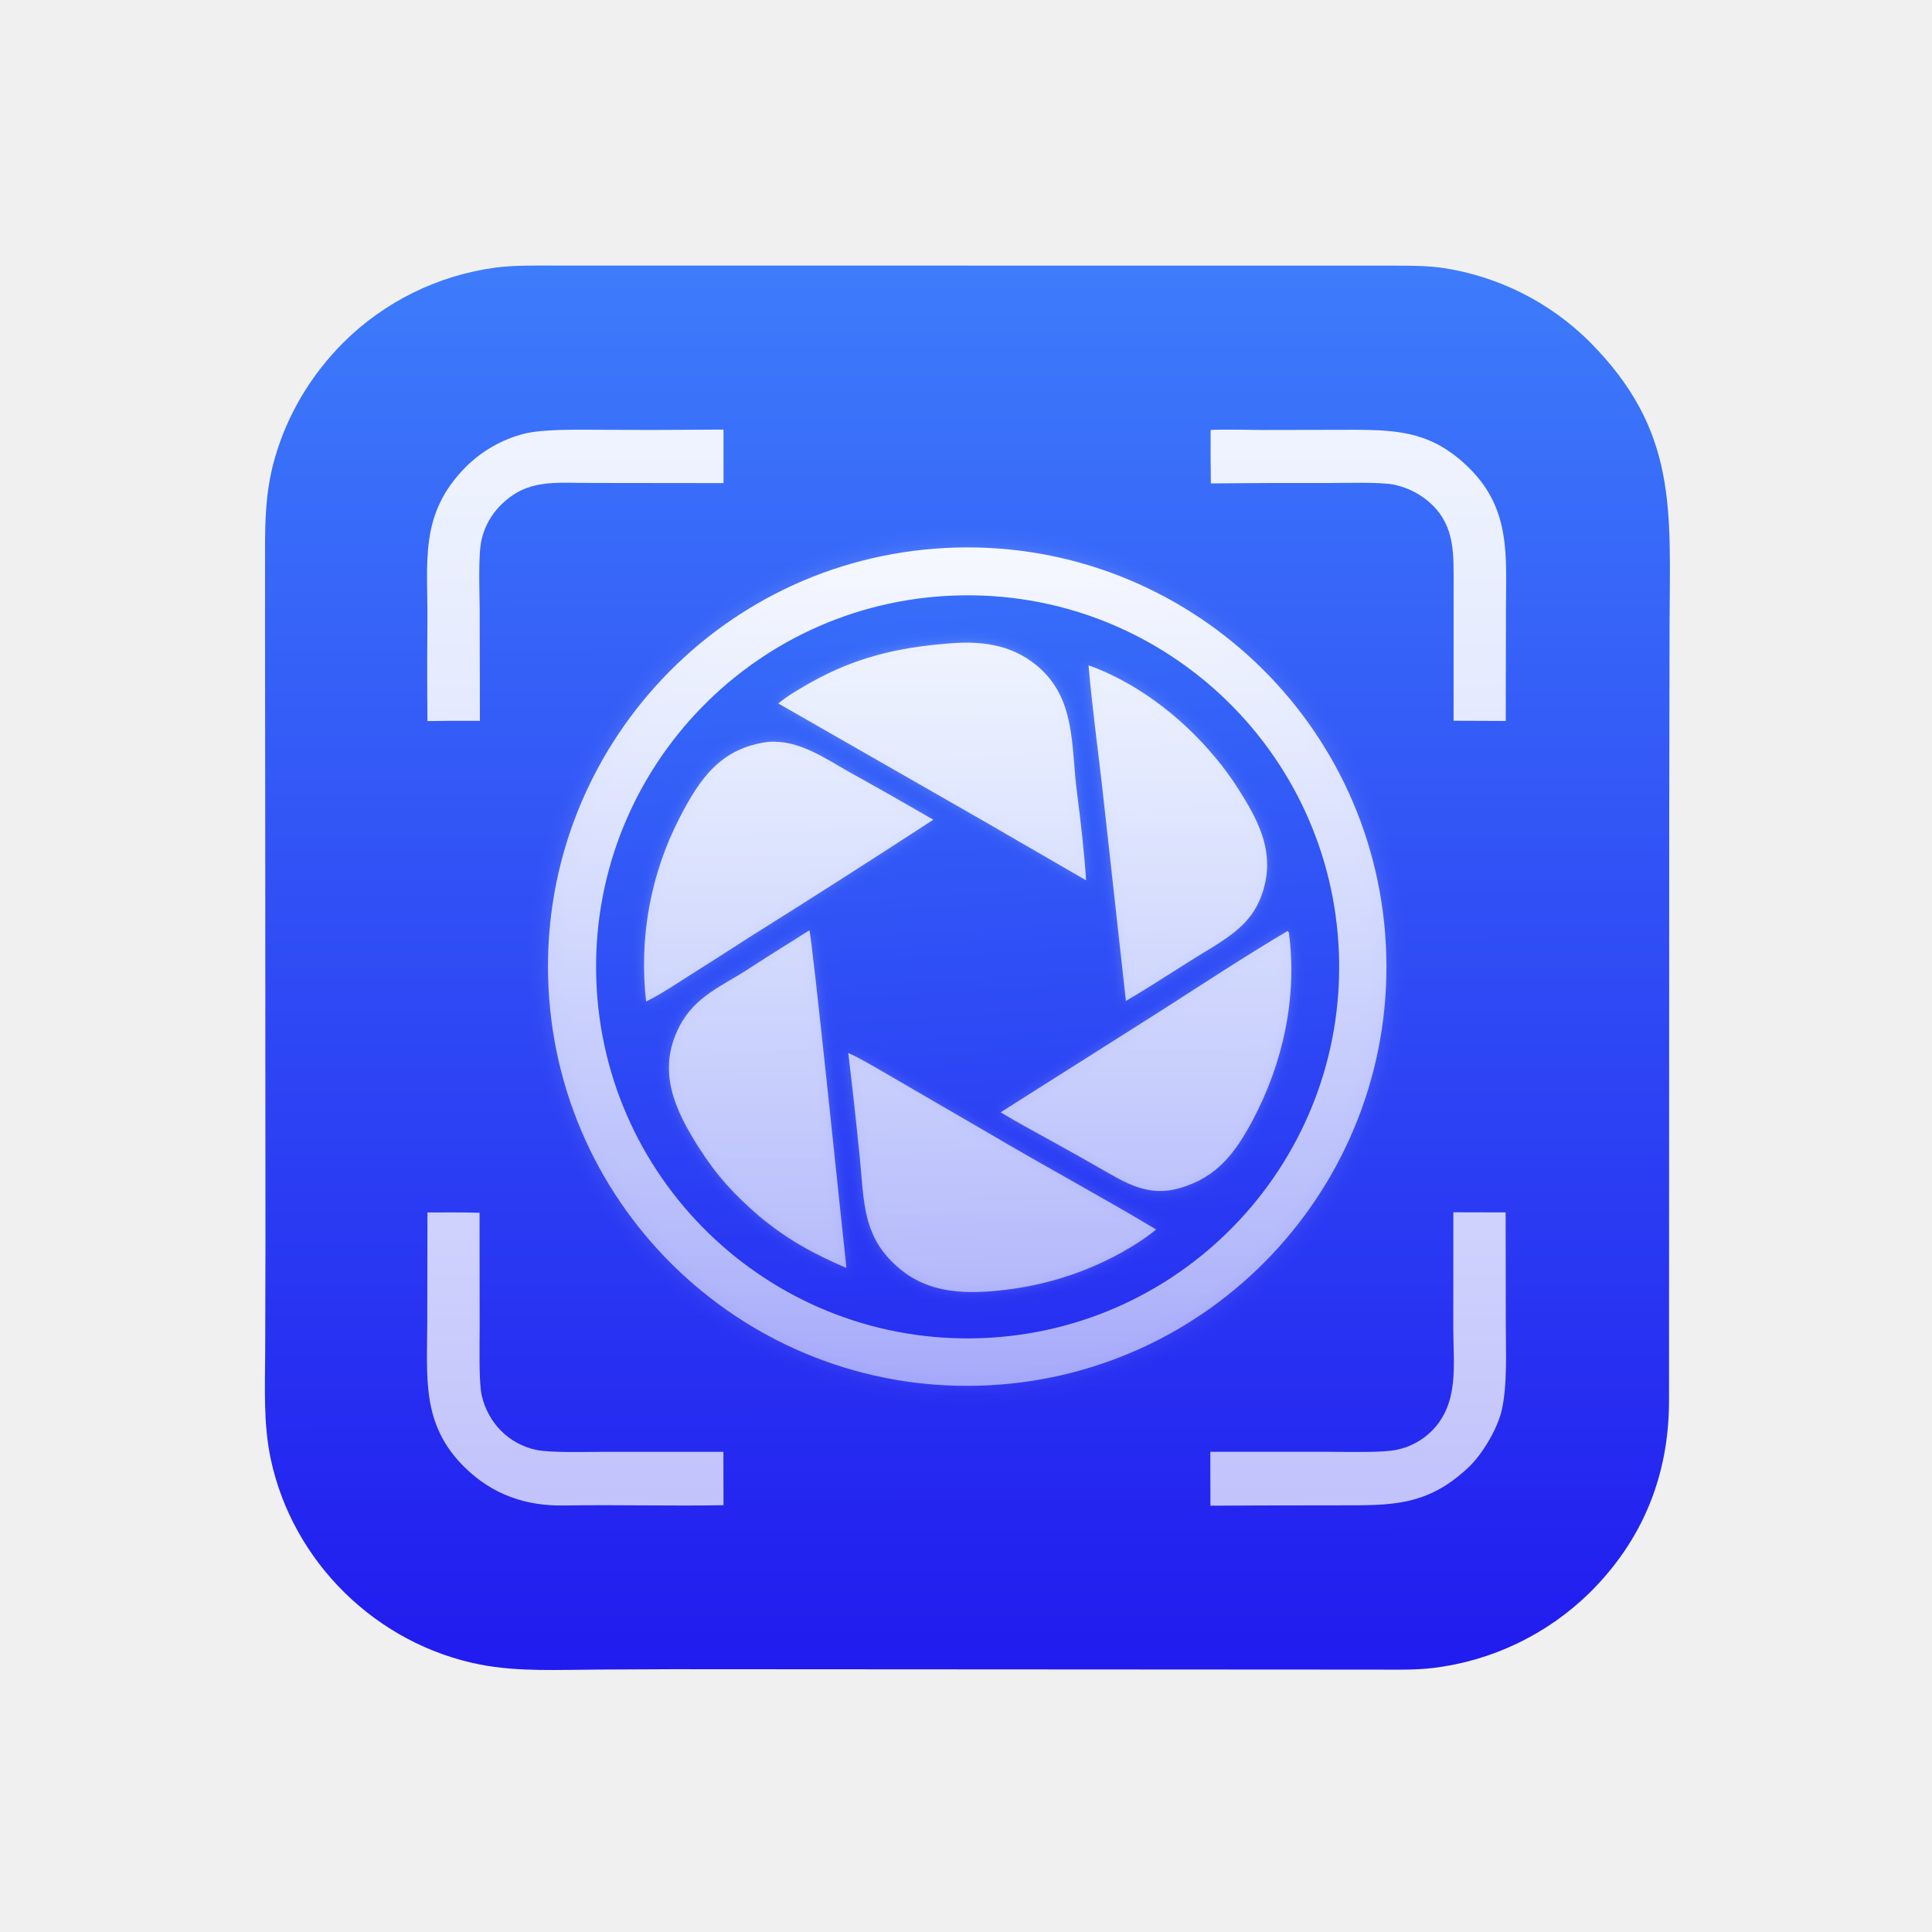
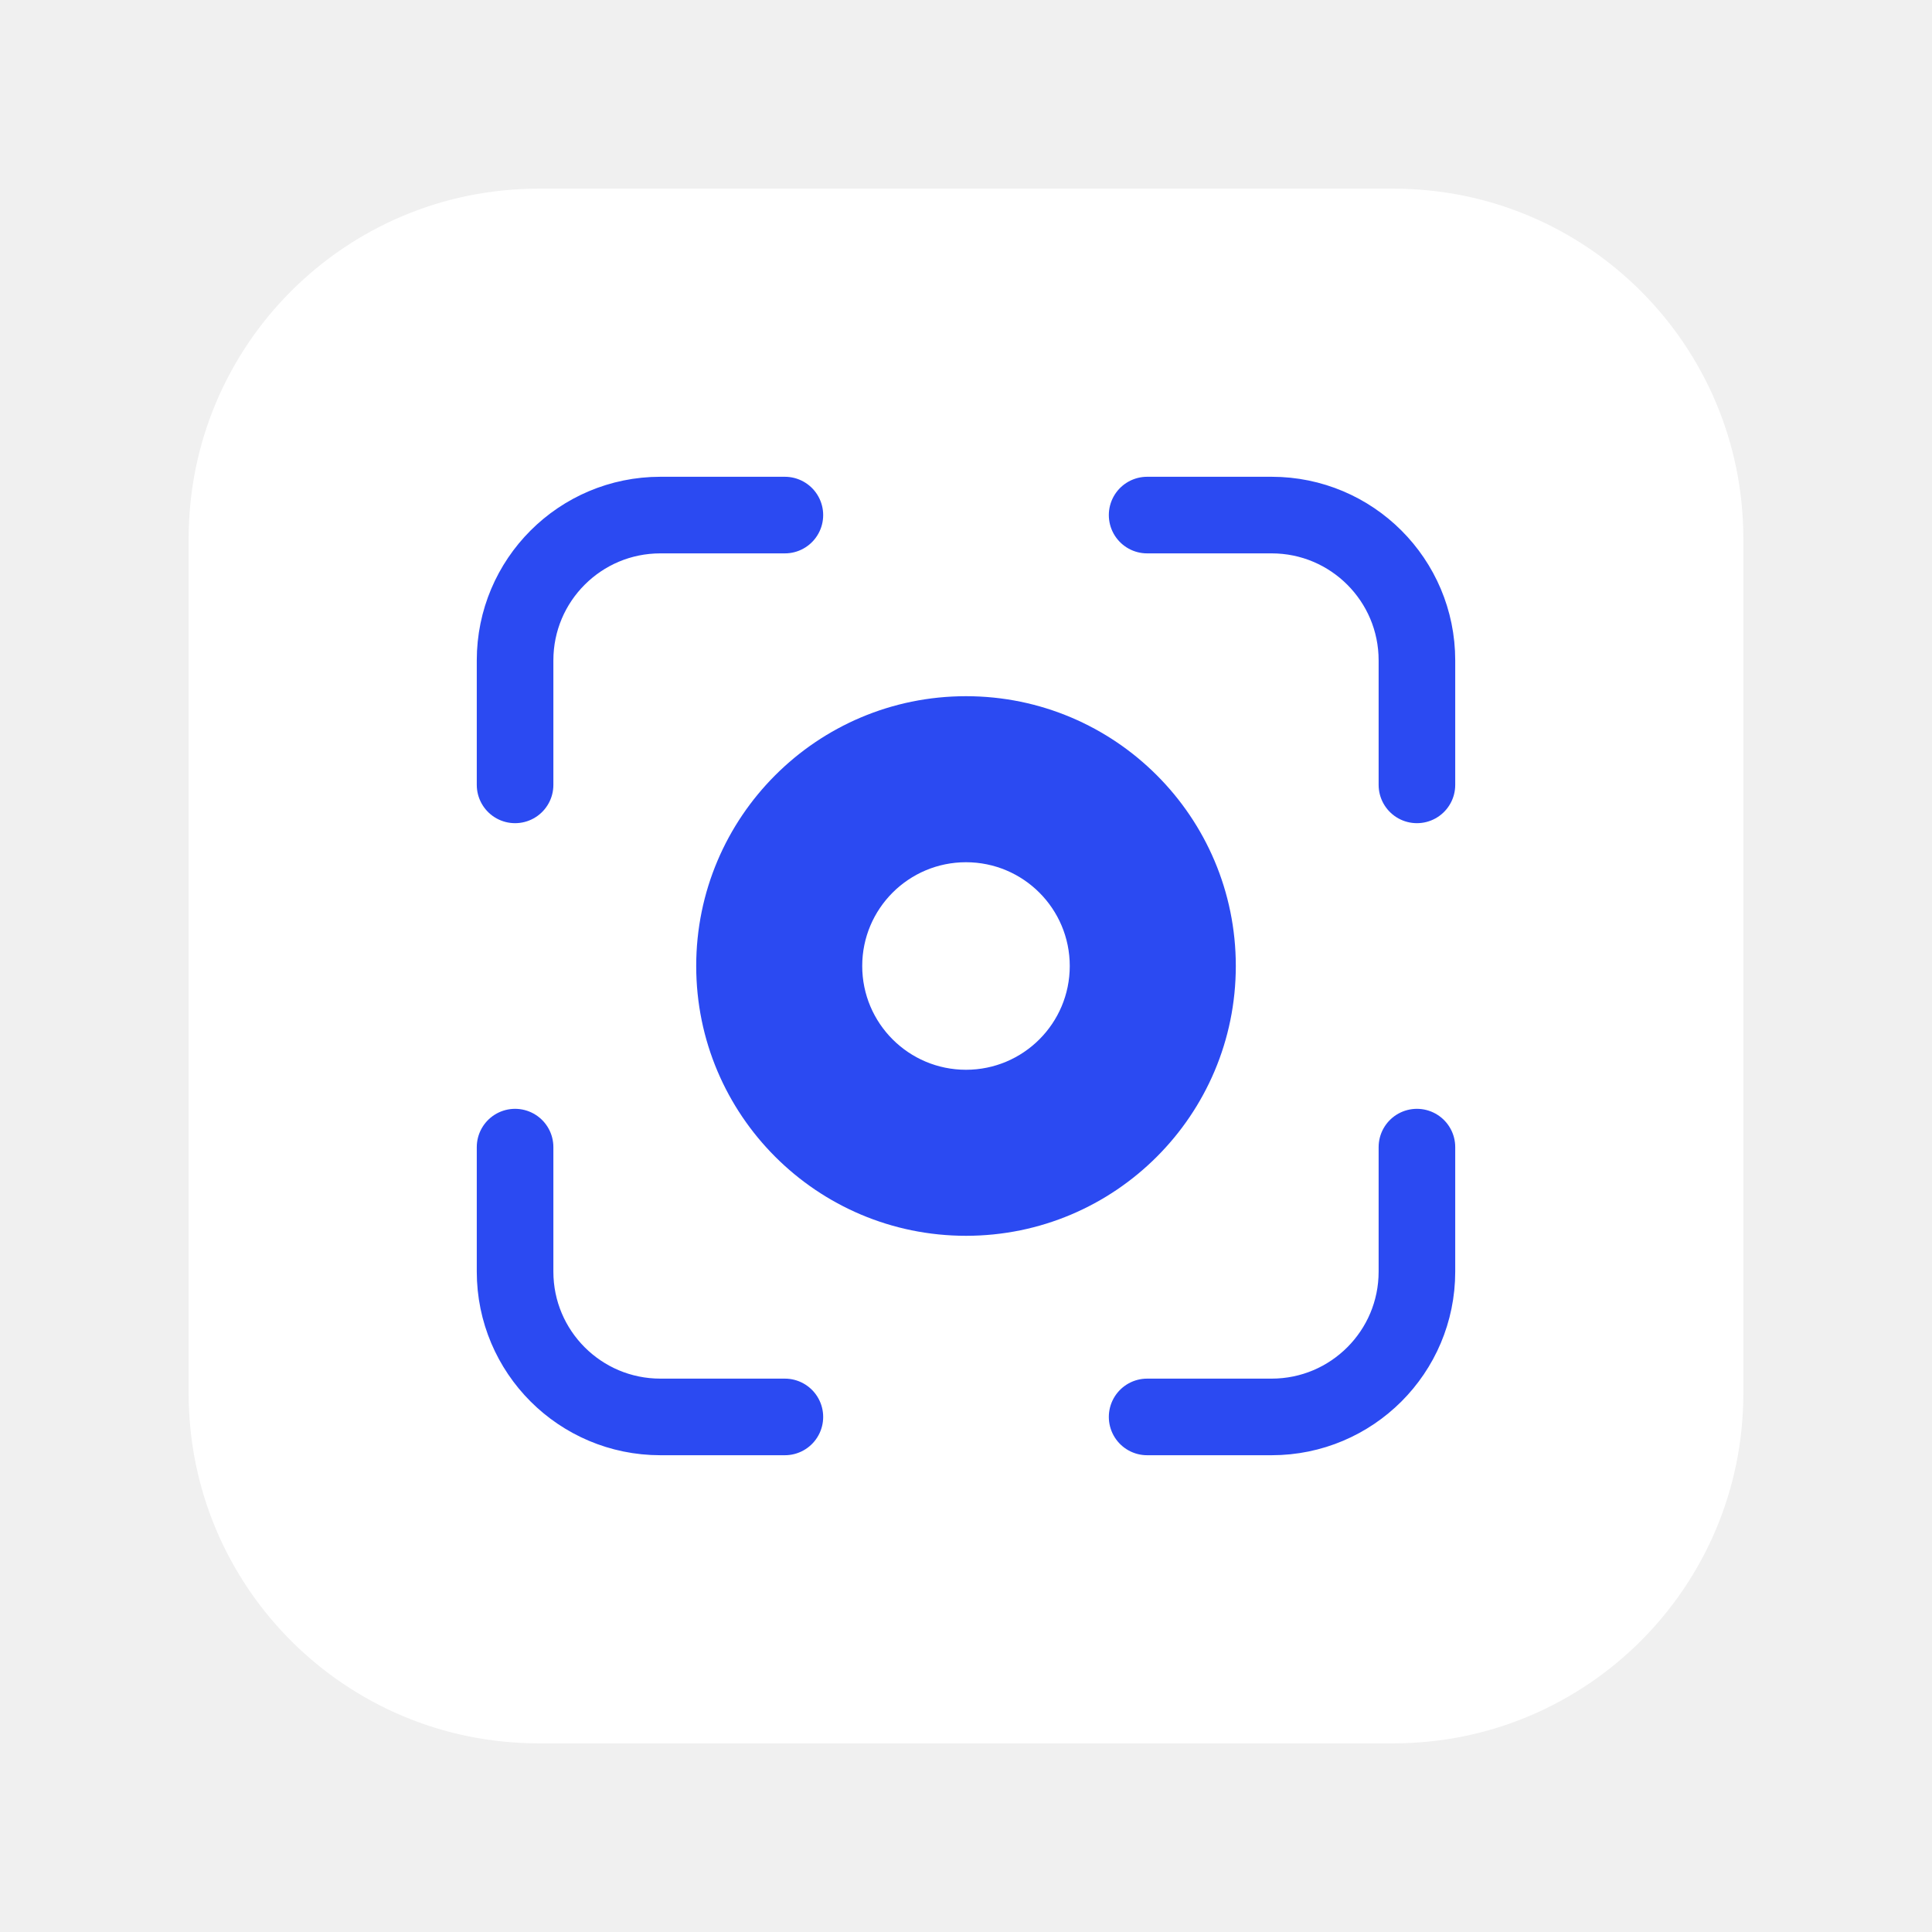
<svg xmlns="http://www.w3.org/2000/svg" width="1024" height="1024" viewBox="0 0 1024 1024">
-   <defs>
-     <linearGradient id="gradient_0" gradientUnits="userSpaceOnUse" x1="512.548" y1="883.627" x2="512.159" y2="141.374">
-       <stop offset="0" stop-color="#211BEF" />
-       <stop offset="1" stop-color="#3D7CFB" />
-     </linearGradient>
-     <linearGradient id="gradient_1" gradientUnits="userSpaceOnUse" x1="524.764" y1="708.453" x2="500.545" y2="316.059">
-       <stop offset="0" stop-color="#2730F2" />
-       <stop offset="1" stop-color="#376DF9" />
-     </linearGradient>
-     <filter id="glass_blade" x="-8%" y="-8%" width="116%" height="116%">
-       <feGaussianBlur in="SourceAlpha" stdDeviation="3" result="blur" />
-       <feFlood flood-color="white" flood-opacity="0.25" result="glow" />
-       <feComposite in="glow" in2="blur" operator="in" result="softglow" />
-       <feMerge>
-         <feMergeNode in="softglow" />
-         <feMergeNode in="SourceGraphic" />
-       </feMerge>
-     </filter>
-     <filter id="glass_ring" x="-4%" y="-4%" width="108%" height="108%">
-       <feGaussianBlur in="SourceAlpha" stdDeviation="5" result="blur" />
-       <feFlood flood-color="white" flood-opacity="0.18" result="glow" />
-       <feComposite in="glow" in2="blur" operator="in" result="softglow" />
-       <feMerge>
-         <feMergeNode in="softglow" />
-         <feMergeNode in="SourceGraphic" />
-       </feMerge>
-     </filter>
-     <linearGradient id="blade_sheen" gradientUnits="userSpaceOnUse" x1="512" y1="290" x2="512" y2="735">
-       <stop offset="0" stop-color="white" stop-opacity="0.95" />
-       <stop offset="0.45" stop-color="white" stop-opacity="0.75" />
-       <stop offset="1" stop-color="white" stop-opacity="0.55" />
-     </linearGradient>
-     <linearGradient id="bracket_sheen" gradientUnits="userSpaceOnUse" x1="512" y1="228" x2="512" y2="798">
-       <stop offset="0" stop-color="white" stop-opacity="0.92" />
-       <stop offset="1" stop-color="white" stop-opacity="0.72" />
-     </linearGradient>
-   </defs>
-   <path fill="url(#gradient_0)" d="M293.037 140.754L740.536 140.806C748.835 140.822 756.705 140.859 764.973 142.039C794.308 146.514 821.46 160.2 842.508 181.118C889.583 228.504 885.07 270.252 884.901 331.43L884.725 430.897L884.618 742.848C884.49 782.321 870.562 816.557 842.31 844.421C819.83 866.356 790.759 880.287 759.579 884.068C749.87 885.184 740.969 884.964 731.25 884.932L395.582 884.741C369.513 884.657 343.443 884.711 317.374 884.903C296.69 884.98 274.775 886.207 254.536 882.26C199.643 871.555 155.075 827.984 143.464 773.152C139.509 754.475 140.489 735.176 140.56 716.176L140.699 658.952L140.572 431L140.482 338.907L140.479 301.055C140.484 280.569 139.965 262.305 145.825 242.248C152.548 219.234 165.021 198.593 181.855 181.687C203.758 159.865 232.228 145.851 262.879 141.803C272.873 140.563 282.976 140.753 293.037 140.754Z" />
-   <path fill="url(#blade_sheen)" filter="url(#glass_ring)" d="M501.064 290.436C623.612 284.044 728.14 378.204 734.536 500.752C740.932 623.3 646.775 727.831 524.228 734.231C401.674 740.632 297.138 646.469 290.741 523.916C284.344 401.362 378.51 296.829 501.064 290.436Z" />
-   <path fill="url(#gradient_1)" d="M506.076 315.642C614.69 311.898 705.803 396.851 709.66 505.461C713.517 614.071 628.659 705.273 520.053 709.244C411.287 713.22 319.92 628.209 316.058 519.439C312.195 410.668 397.301 319.391 506.076 315.642Z" />
-   <path fill="url(#blade_sheen)" filter="url(#glass_blade)" d="M449.599 558.112C455.269 560.451 470.016 569.255 475.941 572.667L523.407 600.24C552.802 617.627 583.332 634.019 612.794 651.659C606.441 656.799 600.409 660.541 593.361 664.47C575.876 673.953 556.846 680.254 537.157 683.079C517.158 685.817 495.388 686.97 478.403 673.696C456.499 656.578 458.201 637.225 455.508 611.601C453.71 593.753 451.741 575.922 449.599 558.112Z" />
-   <path fill="url(#blade_sheen)" filter="url(#glass_blade)" d="M501.014 341.211C518.721 339.453 535.587 341.071 549.69 352.902C570.497 370.358 567.565 395.414 570.844 420.211C572.716 434.374 574.693 451.946 575.656 466.608L520.268 434.548L412.494 372.841C417.515 368.677 424.669 364.526 430.372 361.352C453.142 348.68 475.319 343.301 501.014 341.211Z" />
-   <path fill="url(#blade_sheen)" filter="url(#glass_blade)" d="M682.461 493.421C682.72 493.651 683.135 494.161 683.178 494.487C687.648 528.714 680.031 563.498 663.927 593.793C654.71 611.132 645.026 623.902 625.675 629.614C608.237 634.762 596.531 626.882 581.918 618.569C574.524 614.331 567.096 610.152 559.635 606.033C550.219 600.783 539.468 595.069 530.337 589.55L616.345 535.07C637.75 521.351 660.594 506.378 682.461 493.421Z" />
-   <path fill="url(#blade_sheen)" filter="url(#glass_blade)" d="M407.373 393.191C423.549 392.058 437.219 401.947 450.891 409.601C465.568 417.746 480.165 426.033 494.68 434.462C462.145 455.66 429.422 476.568 396.516 497.185C386.296 503.81 376.029 510.363 365.717 516.844C358.55 521.384 349.91 527.2 342.436 530.819C338.635 497.004 344.721 463.407 360.318 433.2C371.164 412.192 382.364 396.315 407.373 393.191Z" />
-   <path fill="url(#blade_sheen)" filter="url(#glass_blade)" d="M428.954 493.079C430.302 494.895 446.615 654.421 448.624 672.055C431.009 664.498 417.229 656.963 402.442 644.645C389.211 633.226 380.126 623.464 370.631 608.614C357.565 588.18 348.025 567.597 360.042 544.132C368.458 527.699 383.159 522.521 397.751 512.877C408.09 506.067 418.625 499.75 428.954 493.079Z" />
-   <path fill="url(#blade_sheen)" filter="url(#glass_blade)" d="M576.946 352.633C609.06 364.156 638.562 390.09 656.663 418.668C666.376 434.003 674.779 449.651 670.456 468.428C666.491 485.651 656.774 493.183 642.78 501.98C627.425 511.136 612.538 521.269 596.757 530.519L583.989 415.334C581.565 394.419 578.739 373.618 576.946 352.633Z" />
-   <path fill="url(#bracket_sheen)" d="M226.571 642.644C235.693 642.632 245.071 642.511 254.168 642.804L254.228 704.38C254.229 712.772 253.705 732.483 255.345 739.678C256.94 746.703 260.454 753.148 265.497 758.293C270.607 763.445 277.117 766.984 284.219 768.473C291.821 770.117 311.923 769.501 320.849 769.489L383.415 769.509L383.477 797.788C355.645 798.288 327.177 797.49 299.3 797.933C278.762 798.388 260.946 792.142 246.225 777.662C223.155 754.971 226.449 730.01 226.456 700.529L226.571 642.644Z" />
-   <path fill="url(#bracket_sheen)" d="M770.304 642.528L798.02 642.594L798.095 701.148C798.099 715.399 799.082 734.589 795.792 748.085C793.467 757.621 785.617 770.827 778.462 777.609C756.021 798.881 736.513 797.806 708.634 797.863L669.25 797.919L641.559 798.054L641.494 769.482L704.758 769.484C713.599 769.481 732.774 770.084 740.49 768.375C747.405 766.912 753.752 763.488 758.771 758.512C773.515 743.805 770.29 723.438 770.277 704.348L770.304 642.528Z" />
-   <path fill="url(#bracket_sheen)" d="M641.668 227.881C649.743 227.504 660.858 227.878 669.139 227.894L717.196 227.801C742.355 227.793 759.73 229.339 778.783 248.171C801.138 270.268 798.183 295.475 798.184 323.979L798.086 382.123L770.427 382.016L770.445 309.956C770.407 294.238 771.28 279.525 759.192 267.674C753.587 262.257 746.574 258.521 738.951 256.891C731.925 255.384 711.508 255.992 703.511 256.011C682.931 255.947 662.351 256.016 641.772 256.216C641.648 246.772 641.613 237.326 641.668 227.881Z" />
-   <path fill="url(#bracket_sheen)" d="M372.052 227.756C375.837 227.698 379.678 227.722 383.468 227.711L383.477 256.058L324.773 255.991C320.625 255.98 316.444 255.944 312.296 255.96C294.117 256.03 279.53 253.675 265.466 267.668C260.413 272.674 256.873 279.003 255.25 285.929C253.365 294.069 254.192 313.362 254.235 322.588L254.353 382.04L237.375 382.056L226.573 382.194C226.355 364.799 226.389 347.277 226.542 329.879C226.823 297.85 221.979 272.837 246.559 247.812C255.121 239.153 265.866 232.971 277.655 229.921C288.339 227.236 307.653 227.801 319.249 227.804C336.85 227.923 354.452 227.907 372.052 227.756Z" />
+   <rect x="100" y="100" width="824" height="824" rx="185.4" fill="#FFFFFF" />
+   <g fill="none" stroke="#2B4AF2" stroke-width="40.6" stroke-linecap="round" stroke-linejoin="round">
+     <path d="M273 416 V350 A77 77 0 0 1 350 273 H416" />
+     <path d="M608 273 H674 A77 77 0 0 1 751 350 V416" />
+     <path d="M751 608 V674 A77 77 0 0 1 674 751 H608" />
+     <path d="M416 751 H350 A77 77 0 0 1 273 674 V608" />
+   </g>
+   <path fill="#2B4AF2" fill-rule="evenodd" d="M512 369 a143 143 0 1 0 0.01 0 Z M512 457 a55 55 0 1 1 -0.01 0 Z" />
</svg>
